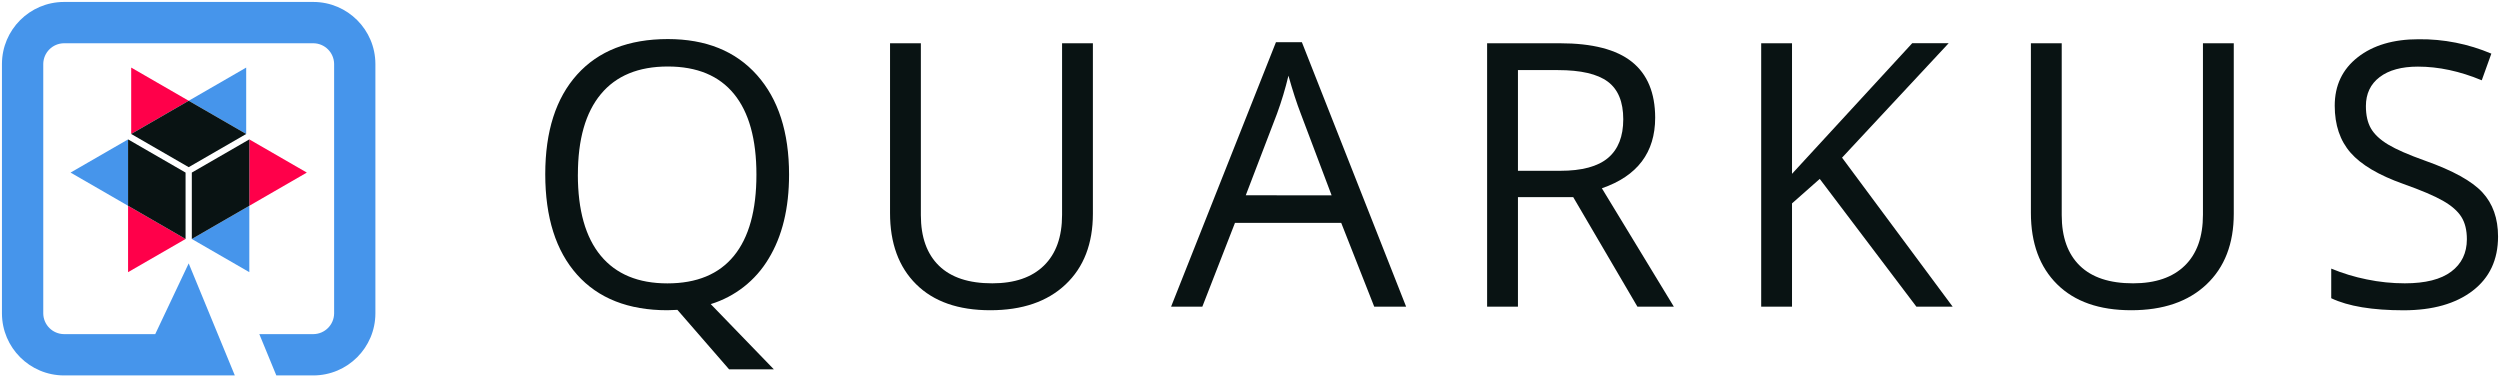
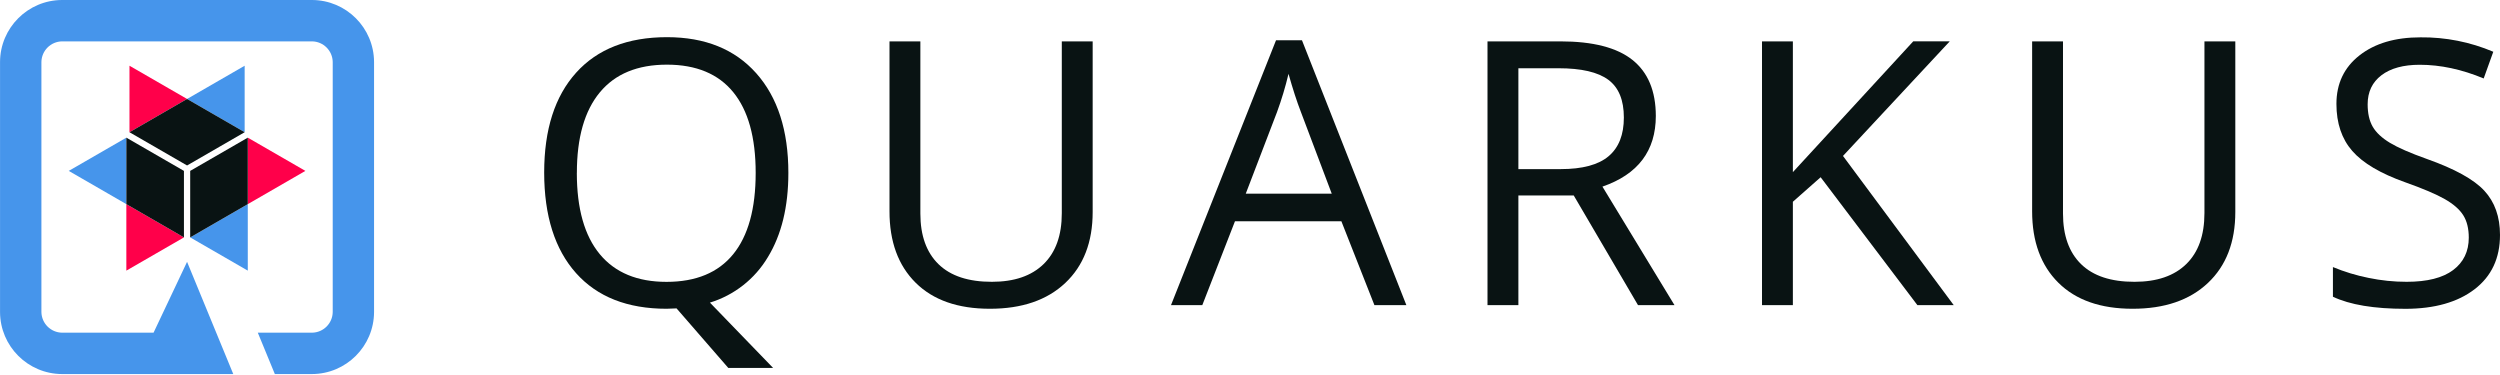
- <svg xmlns="http://www.w3.org/2000/svg" id="Layer_1" data-name="Layer 1" viewBox="0 0 1280 195" width="1280" height="195">
+ <svg xmlns="http://www.w3.org/2000/svg" id="Layer_1" data-name="Layer 1" viewBox="0.98 1 1278.02 191.25">
  <defs>
    <style>.cls-1{fill:#091313;}.cls-2{fill:#4695eb;}.cls-3{fill:#ff004a;}</style>
  </defs>
  <path class="cls-1" d="M404,89.39q0,25.9-10.49,43.07a52.31,52.31,0,0,1-29.61,23.24l32.3,33.39H373.29l-26.45-30.44-5.11.19q-30,0-46.27-18.22T279.17,89.2q0-32.93,16.34-51.05T341.92,20q29.24,0,45.66,18.45T404,89.39Zm-108.14,0q0,27.39,11.74,41.55t34.11,14.15q22.56,0,34.07-14.11t11.51-41.59q0-27.21-11.47-41.27T341.92,34.05q-22.56,0-34.3,14.16T295.88,89.39Z" />
  <path class="cls-1" d="M559.56,22.15V109.4q0,23.05-14,36.25T507,158.84q-24.51,0-37.92-13.29T455.7,109V22.15h15.78v88q0,16.88,9.28,25.91t27.29,9q17.16,0,26.45-9.08T543.78,110V22.15Z" />
  <path class="cls-1" d="M703.6,157,686.7,114.1H632.31L615.6,157h-16L653.29,21.6h13.27L719.93,157Zm-21.82-57L666,58.21q-3.07-7.92-6.32-19.46a172.55,172.55,0,0,1-5.85,19.46l-16,41.78Z" />
  <path class="cls-1" d="M777.19,100.92V157H761.4V22.15h37.23q25,0,36.89,9.5t11.93,28.59q0,26.74-27.29,36.16L857,157H838.35l-32.86-56.07Zm0-13.47h21.62q16.71,0,24.51-6.6t7.79-19.78q0-13.37-7.93-19.27T797.7,35.89H777.19Z" />
  <path class="cls-1" d="M999.75,157H981.18L931.71,91.6l-14.2,12.54V157H901.73V22.15h15.78V89l61.54-66.87h18.66L943.13,80.72Z" />
  <path class="cls-1" d="M1143.69,22.15V109.4q0,23.05-14,36.25t-38.52,13.19q-24.5,0-37.92-13.29T1039.82,109V22.15h15.78v88q0,16.88,9.28,25.91t27.29,9q17.17,0,26.46-9.08t9.28-26.06V22.15Z" />
  <path class="cls-1" d="M1279,121.11q0,17.8-13,27.76t-35.28,10q-24.13,0-37.13-6.18V137.53a97.82,97.82,0,0,0,18.2,5.53,95.67,95.67,0,0,0,19.49,2q15.78,0,23.76-6t8-16.55q0-7-2.83-11.48t-9.46-8.26q-6.65-3.78-20.19-8.58-18.94-6.72-27.06-16t-8.12-24.07q0-15.58,11.79-24.81t31.18-9.22a92.55,92.55,0,0,1,37.22,7.37l-4.91,13.65q-16.82-7-32.68-7-12.53,0-19.58,5.35t-7.06,14.85q0,7,2.6,11.48t8.77,8.21q6.18,3.73,18.89,8.26,21.36,7.56,29.38,16.23T1279,121.11Z" />
  <polygon class="cls-2" points="126.05 34.6 96.61 51.59 126.05 68.59 126.05 34.6" />
  <polygon class="cls-3" points="67.17 34.6 67.17 68.59 96.61 51.59 67.17 34.6" />
  <polygon class="cls-1" points="126.05 68.59 96.61 51.59 67.17 68.59 96.61 85.59 126.05 68.59" />
  <polygon class="cls-2" points="36.13 88.36 65.57 105.36 65.57 71.37 36.13 88.36" />
  <polygon class="cls-3" points="65.57 139.35 95.01 122.36 65.57 105.36 65.57 139.35" />
  <polygon class="cls-1" points="65.57 71.37 65.57 105.36 95.01 122.36 95.01 88.36 65.57 71.37" />
  <polygon class="cls-2" points="127.65 139.35 127.65 105.36 98.21 122.36 127.65 139.35" />
  <polygon class="cls-3" points="157.09 88.36 127.65 71.37 127.65 105.36 157.09 88.36" />
  <polygon class="cls-1" points="98.21 122.36 127.65 105.36 127.65 71.37 98.21 88.36 98.21 122.36" />
  <path class="cls-2" d="M160.5,1H32.72A31.81,31.81,0,0,0,1,32.72V160.5a31.81,31.81,0,0,0,31.72,31.72h87.51L96.61,134.85,79.48,171.07H32.72A10.71,10.71,0,0,1,22.15,160.5V32.72A10.71,10.71,0,0,1,32.72,22.15H160.5a10.71,10.71,0,0,1,10.57,10.57V160.5a10.71,10.71,0,0,1-10.57,10.57H132.77l8.71,21.15h19a31.81,31.81,0,0,0,31.72-31.72V32.72A31.81,31.81,0,0,0,160.5,1Z" />
</svg>
